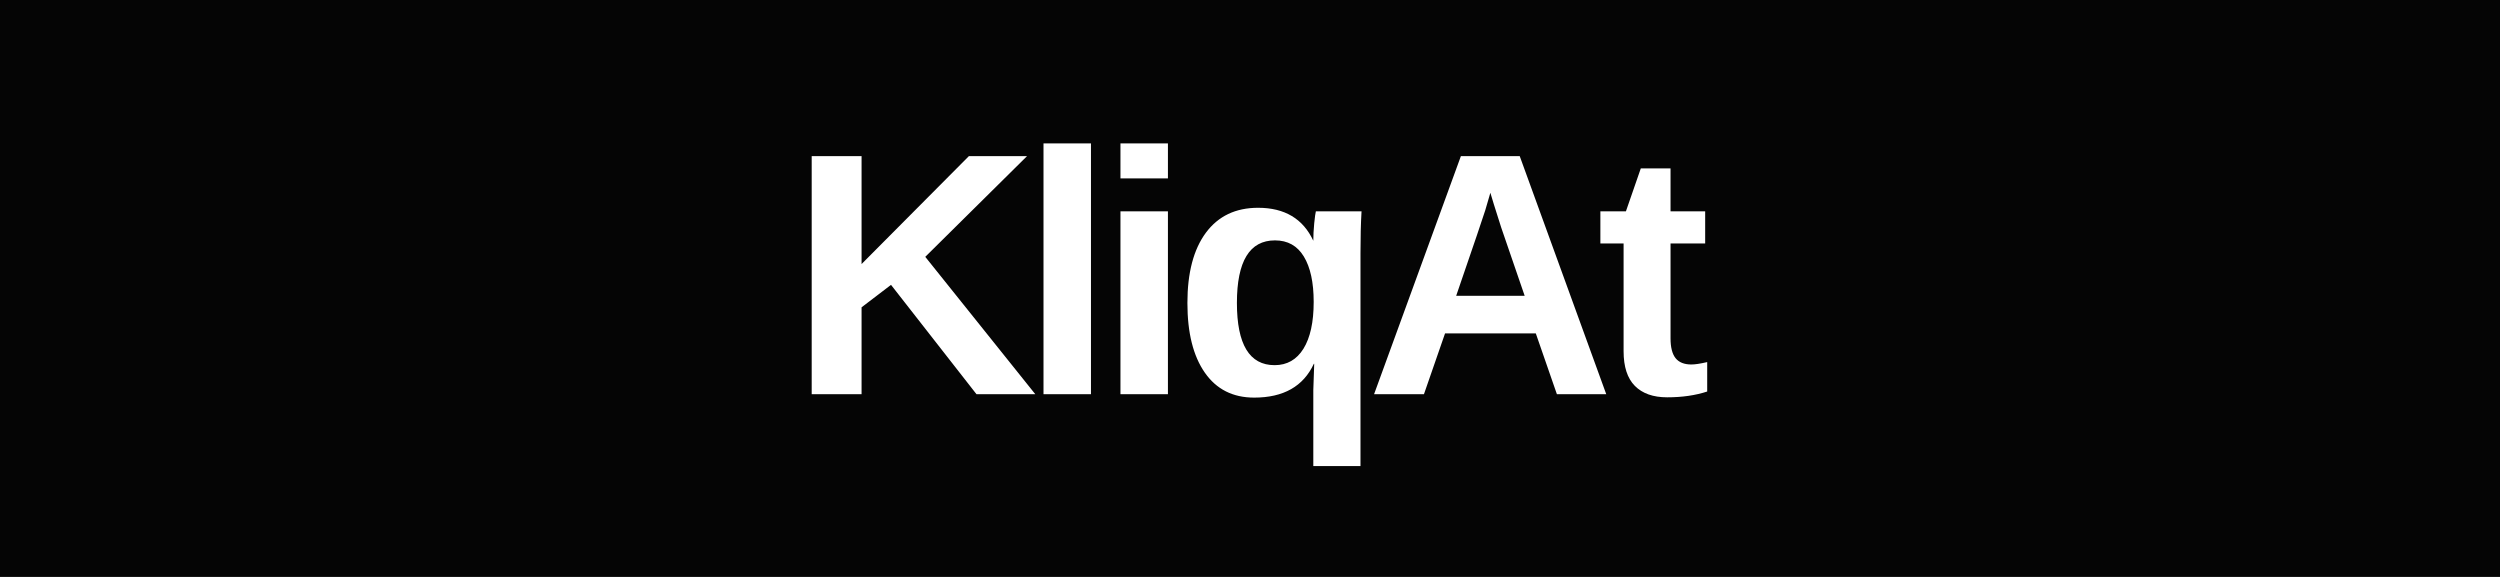
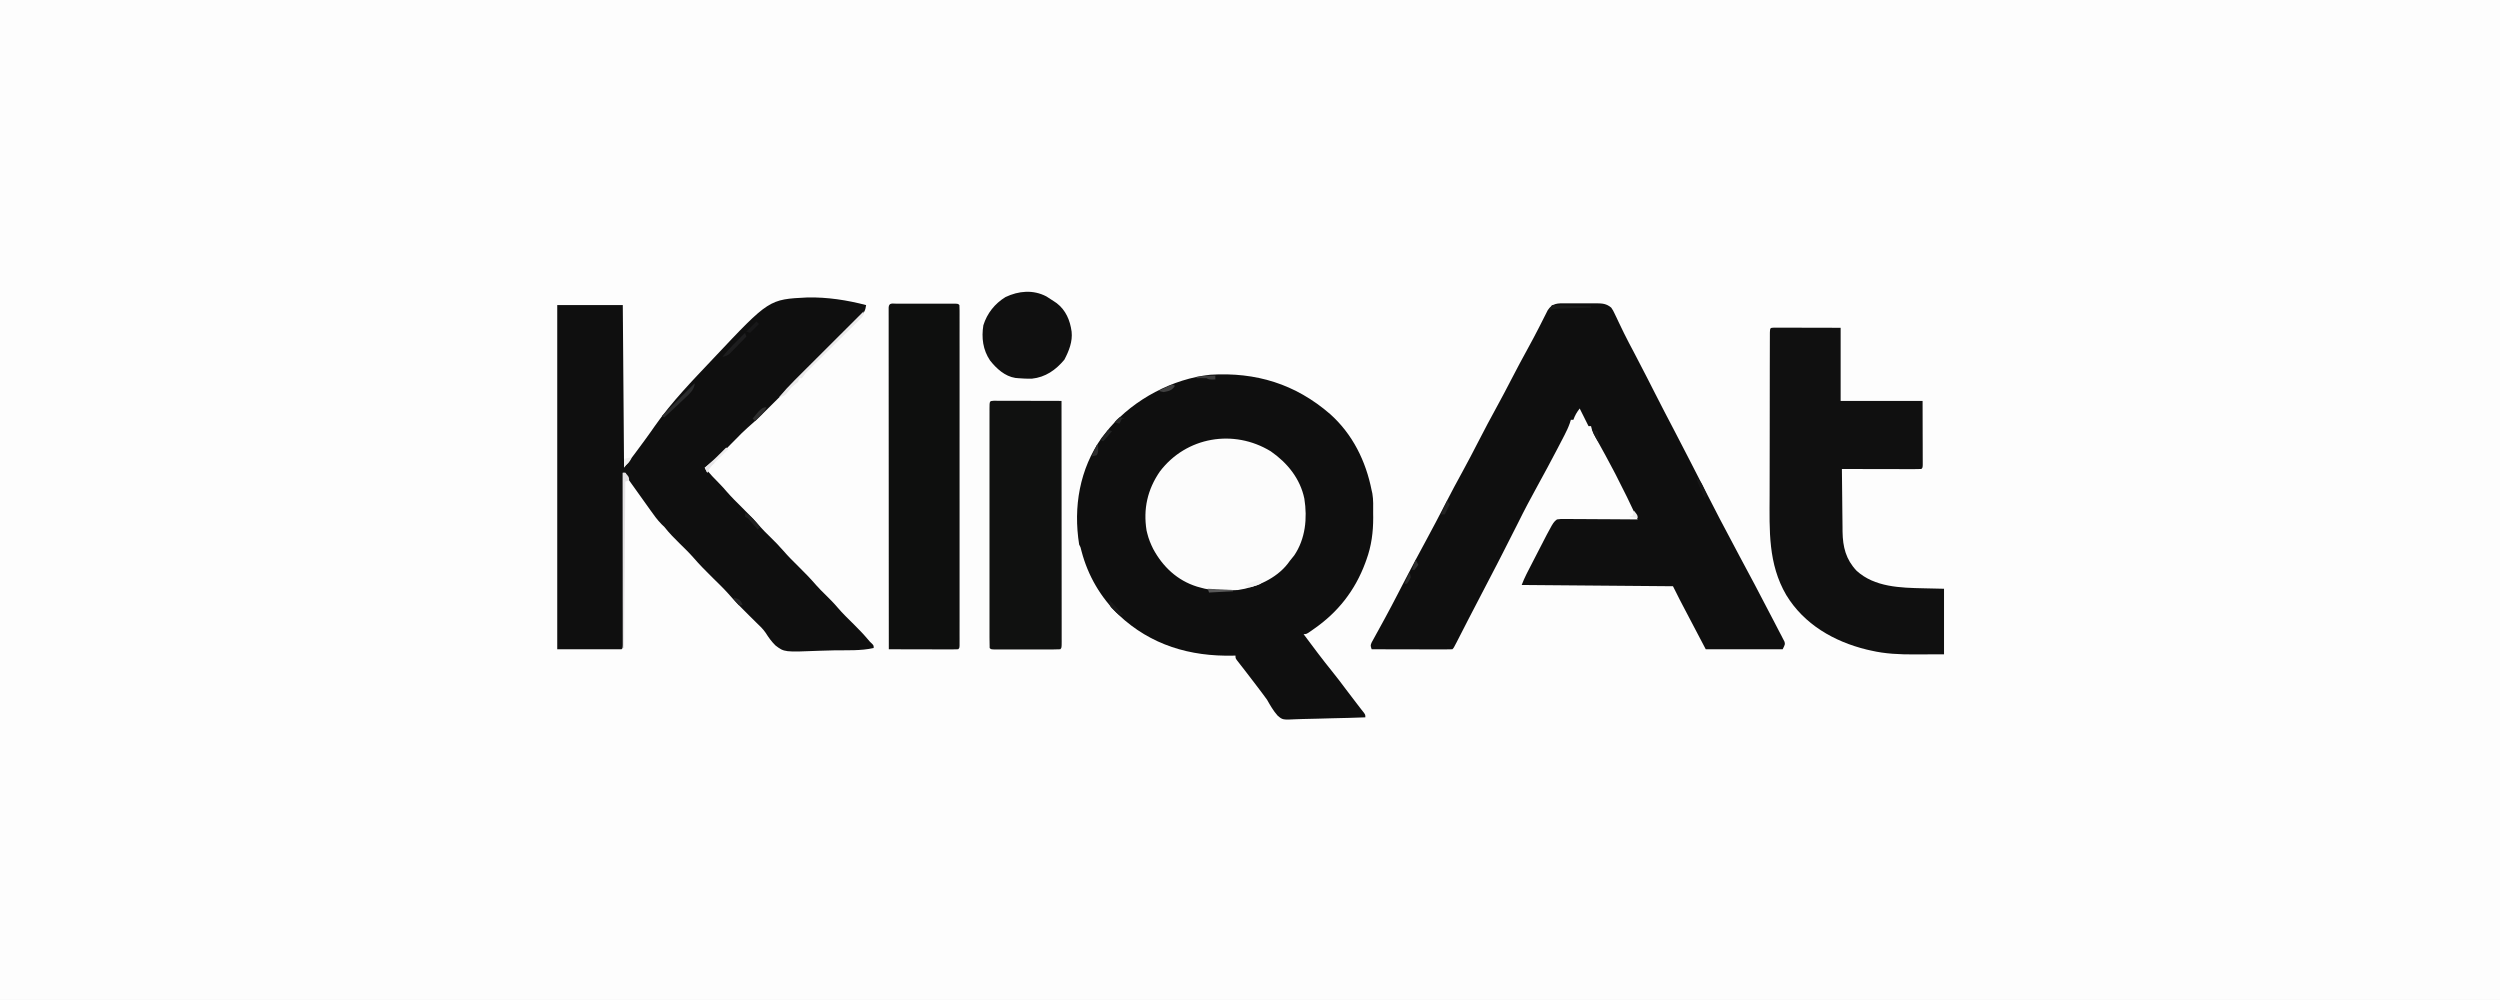
- <svg xmlns="http://www.w3.org/2000/svg" viewBox="0 0 520 120">
-   <rect width="520" height="120" fill="#050505" />
-   <text x="260" y="82" text-anchor="middle" font-family="Arial,Helvetica,sans-serif" font-size="72" font-weight="700" letter-spacing="-4" fill="#fff">KliqAt</text>
+ <svg xmlns="http://www.w3.org/2000/svg" version="1.1" width="1983" height="793">
+   <path d="M0 0 C654.39 0 1308.78 0 1983 0 C1983 261.69 1983 523.38 1983 793 C1328.61 793 674.22 793 0 793 C0 531.31 0 269.62 0 0 Z " fill="#FDFDFD" transform="translate(0,0)" />
+   <path d="M0 0 C17.93 15.99 28.43 37.41 33.01 60.63 C33.28 61.8 33.28 61.8 33.55 62.99 C34.46 68.15 34.2 73.41 34.2 78.63 C34.21 79.79 34.22 80.94 34.24 82.14 C34.26 93.73 32.86 104.59 28.89 115.51 C28.58 116.36 28.27 117.21 27.96 118.09 C19.82 140 6.27 157.34 -12.99 170.63 C-13.64 171.09 -14.28 171.55 -14.95 172.02 C-18.71 174.63 -18.71 174.63 -20.99 174.63 C-13.51 184.7 -6.01 194.72 1.87 204.46 C5.62 209.11 9.22 213.85 12.78 218.64 C15.7 222.55 18.67 226.41 21.65 230.27 C22.77 231.72 23.89 233.18 25.01 234.63 C25.9 235.75 25.9 235.75 26.8 236.88 C28.01 238.63 28.01 238.63 28.01 240.63 C19.32 240.96 10.63 241.21 1.93 241.36 C-2.11 241.43 -6.14 241.53 -10.18 241.69 C-14.08 241.84 -17.98 241.92 -21.89 241.96 C-23.37 241.99 -24.86 242.04 -26.34 242.11 C-37.61 242.67 -37.61 242.67 -41.59 239.26 C-45 235.41 -47.47 231.09 -49.99 226.63 C-51.01 225.19 -52.05 223.76 -53.13 222.36 C-53.57 221.77 -54.02 221.18 -54.47 220.57 C-55.13 219.71 -55.13 219.71 -55.8 218.82 C-56.28 218.17 -56.77 217.53 -57.27 216.86 C-60.03 213.19 -62.82 209.54 -65.64 205.91 C-66.54 204.74 -66.54 204.74 -67.46 203.55 C-68.63 202.05 -69.8 200.54 -70.97 199.04 C-71.5 198.36 -72.02 197.68 -72.57 196.98 C-73.03 196.38 -73.5 195.78 -73.98 195.17 C-74.99 193.63 -74.99 193.63 -74.99 191.63 C-75.85 191.66 -75.85 191.66 -76.72 191.68 C-110.96 192.49 -142.13 183.35 -167.57 159.44 C-181.98 145.44 -191.96 128.38 -197.08 109.02 C-197.82 105.79 -197.82 105.79 -198.99 103.63 C-203.77 73.78 -198.65 43.69 -181.11 18.82 C-179.76 17.07 -178.39 15.34 -176.99 13.63 C-175.88 12.28 -175.88 12.28 -174.75 10.9 C-155.22 -11.73 -124.75 -27.97 -94.93 -31.13 C-58.76 -33.35 -27.55 -23.82 0 0 Z " fill="#0F0F0F" transform="translate(1054.987,328.3684)" />
+   <path d="M0 0 C0.87 -0 1.74 -0.01 2.64 -0.01 C4.48 -0.01 6.31 -0.01 8.15 0.01 C10.96 0.02 13.77 0.01 16.57 -0.01 C18.36 -0.01 20.15 -0.01 21.94 0 C22.77 -0.01 23.61 -0.01 24.47 -0.02 C29.11 0.04 32.34 0.28 36.04 3.4 C37.55 5.64 37.55 5.64 38.8 8.27 C39.28 9.26 39.76 10.25 40.25 11.27 C40.74 12.3 41.22 13.33 41.72 14.4 C42.68 16.4 43.64 18.4 44.61 20.4 C45.4 22.04 45.4 22.04 46.21 23.71 C48.7 28.8 51.38 33.79 54.03 38.8 C57.22 44.84 60.36 50.91 63.47 56.99 C63.93 57.89 64.39 58.78 64.86 59.7 C66.72 63.35 68.57 66.99 70.43 70.64 C75.68 80.93 80.96 91.2 86.36 101.41 C90.46 109.19 94.48 117.01 98.48 124.84 C100.64 129.07 102.81 133.3 104.98 137.53 C105.41 138.37 105.84 139.21 106.28 140.08 C121.97 170.73 121.97 170.73 138.14 201.13 C146.04 215.73 153.79 230.43 161.42 245.17 C162.54 247.32 163.66 249.47 164.79 251.61 C166.37 254.63 167.94 257.67 169.51 260.71 C170 261.63 170.48 262.55 170.99 263.49 C171.42 264.35 171.85 265.2 172.3 266.07 C172.68 266.82 173.07 267.56 173.47 268.32 C174.04 270.4 174.04 270.4 172.04 274.4 C151.91 274.4 131.78 274.4 111.04 274.4 C99.22 251.95 99.22 251.95 94.66 243.21 C94.17 242.27 93.67 241.32 93.16 240.35 C92.68 239.42 92.2 238.5 91.7 237.54 C91.28 236.74 90.86 235.94 90.43 235.12 C88.6 231.56 86.82 227.98 85.04 224.4 C45.44 224.07 5.84 223.74 -34.96 223.4 C-33.76 220.38 -32.63 217.61 -31.16 214.76 C-30.65 213.75 -30.65 213.75 -30.12 212.73 C-29.75 212.01 -29.39 211.3 -29.01 210.57 C-28.62 209.82 -28.24 209.07 -27.84 208.3 C-27.03 206.72 -26.21 205.14 -25.4 203.56 C-24.16 201.17 -22.93 198.78 -21.71 196.39 C-10.11 173.84 -10.11 173.84 -6.96 171.4 C-4.17 171.04 -4.17 171.04 -0.75 171.06 C1.17 171.06 1.17 171.06 3.13 171.06 C4.53 171.07 5.93 171.09 7.33 171.11 C8.76 171.11 10.19 171.12 11.62 171.12 C15.38 171.13 19.15 171.16 22.91 171.19 C26.75 171.22 30.59 171.24 34.43 171.25 C41.97 171.28 49.5 171.34 57.04 171.4 C48.56 153.5 48.56 153.5 39.6 135.84 C39.07 134.82 38.54 133.8 37.99 132.76 C33.68 124.54 29.25 116.4 24.73 108.3 C24.26 107.45 23.79 106.6 23.3 105.72 C22.89 104.98 22.47 104.24 22.04 103.48 C21.06 101.45 20.49 99.59 20.04 97.4 C19.38 97.4 18.72 97.4 18.04 97.4 C14.57 90.47 14.57 90.47 11.04 83.4 C8.63 86.61 7.35 88.75 6.04 92.4 C5.38 92.4 4.72 92.4 4.04 92.4 C3.77 93.26 3.5 94.12 3.23 95.01 C2.04 98.38 0.62 101.39 -1.02 104.55 C-1.47 105.42 -1.47 105.42 -1.92 106.3 C-2.89 108.17 -3.86 110.03 -4.84 111.9 C-5.52 113.2 -6.2 114.51 -6.87 115.81 C-11.88 125.42 -17.03 134.95 -22.25 144.45 C-24.78 149.04 -27.26 153.65 -29.71 158.27 C-30.03 158.87 -30.35 159.46 -30.67 160.07 C-33.06 164.58 -35.34 169.14 -37.61 173.7 C-41.87 182.24 -46.21 190.74 -50.56 199.22 C-51.83 201.7 -53.1 204.17 -54.37 206.65 C-58.95 215.59 -63.59 224.51 -68.28 233.4 C-71.09 238.73 -73.87 244.08 -76.62 249.44 C-77.18 250.51 -77.18 250.51 -77.74 251.61 C-79.22 254.49 -80.7 257.38 -82.18 260.27 C-83.28 262.43 -84.39 264.59 -85.5 266.75 C-85.84 267.41 -86.17 268.06 -86.52 268.74 C-88.85 273.29 -88.85 273.29 -89.96 274.4 C-91.96 274.49 -93.96 274.52 -95.95 274.51 C-97.23 274.51 -98.52 274.51 -99.84 274.51 C-101.24 274.51 -102.65 274.5 -104.06 274.5 C-105.5 274.49 -106.93 274.49 -108.36 274.49 C-112.14 274.49 -115.92 274.48 -119.7 274.47 C-123.56 274.46 -127.41 274.45 -131.26 274.45 C-138.83 274.44 -146.4 274.42 -153.96 274.4 C-154.96 271.4 -154.96 271.4 -153.91 268.88 C-153.08 267.39 -153.08 267.39 -152.24 265.86 C-151.62 264.73 -151.01 263.61 -150.38 262.45 C-150.05 261.85 -149.72 261.25 -149.37 260.63 C-147.98 258.12 -146.6 255.59 -145.22 253.06 C-144.51 251.75 -143.8 250.45 -143.09 249.15 C-139.69 242.93 -136.41 236.64 -133.15 230.34 C-132.08 228.27 -131.01 226.21 -129.95 224.15 C-129.44 223.17 -128.94 222.2 -128.42 221.2 C-122.65 210.08 -116.77 199.02 -110.78 188.02 C-105.53 178.39 -100.46 168.66 -95.44 158.9 C-90.93 150.13 -86.29 141.43 -81.52 132.78 C-77.37 125.22 -73.41 117.57 -69.46 109.9 C-64.56 100.36 -59.56 90.9 -54.38 81.5 C-50.64 74.69 -47.03 67.81 -43.46 60.9 C-38.9 52.07 -34.23 43.31 -29.43 34.61 C-26.78 29.78 -24.19 24.93 -21.69 20.02 C-21.15 18.97 -20.61 17.91 -20.05 16.83 C-19.02 14.8 -17.99 12.76 -16.97 10.72 C-16.27 9.35 -16.27 9.35 -15.56 7.95 C-15.15 7.14 -14.75 6.33 -14.33 5.5 C-10.58 -0.28 -6.38 -0.05 0 0 Z " fill="#0F0F0F" transform="translate(1241.965,240.6016)" />
+   <path d="M0 0 C17.16 0 34.32 0 52 0 C52.33 42.57 52.66 85.14 53 129 C61.45 118.03 61.45 118.03 69.62 106.88 C71.17 104.72 72.71 102.57 74.27 100.42 C75.35 98.91 76.42 97.39 77.46 95.86 C90.81 76.73 107.39 59.74 123.38 42.81 C123.85 42.3 124.33 41.79 124.83 41.27 C168.03 -4.58 168.03 -4.58 198.46 -6.06 C214.1 -6.38 229.9 -3.97 245 0 C244.48 4.05 243.51 5.99 240.63 8.86 C239.55 9.95 239.55 9.95 238.44 11.07 C237.65 11.85 236.85 12.63 236.03 13.44 C235.19 14.28 234.36 15.12 233.49 15.98 C231.2 18.28 228.9 20.56 226.59 22.84 C224.18 25.24 221.77 27.65 219.36 30.05 C215.31 34.1 211.26 38.13 207.19 42.16 C202 47.32 196.82 52.48 191.64 57.65 C187.16 62.12 182.69 66.57 178.21 71.03 C177.26 71.98 176.3 72.93 175.35 73.89 C172.19 77.03 169.04 80.16 165.88 83.3 C165.1 84.08 164.31 84.86 163.51 85.66 C159.39 89.74 155.2 93.66 150.79 97.43 C147.62 100.21 144.68 103.23 141.73 106.25 C140.39 107.59 139.06 108.94 137.73 110.28 C135.66 112.37 133.59 114.47 131.53 116.57 C129.52 118.61 127.5 120.65 125.48 122.68 C124.86 123.32 124.23 123.95 123.6 124.61 C122.1 126.11 120.56 127.56 119 129 C118.34 129 117.68 129 117 129 C120.89 133.56 124.88 137.93 129.16 142.13 C130.92 143.92 132.56 145.77 134.19 147.69 C138.09 152.17 142.26 156.34 146.5 160.5 C151.3 165.21 155.92 169.98 160.3 175.08 C163.06 178.2 166.03 181.09 169 184 C172.61 187.53 176.11 191.08 179.41 194.91 C183.22 199.33 187.33 203.41 191.5 207.5 C196.32 212.23 200.96 217.02 205.37 222.14 C207.79 224.89 210.38 227.44 213 230 C216.22 233.18 219.39 236.35 222.31 239.81 C226.42 244.65 231 249.02 235.5 253.48 C239.4 257.36 243.17 261.27 246.7 265.48 C248.01 267.06 248.01 267.06 249.67 268.58 C251 270 251 270 251 272 C240.93 274.31 230.03 273.69 219.72 273.86 C215.75 273.93 211.79 274.02 207.83 274.19 C180.14 275.31 180.14 275.31 173.14 270.01 C170.03 266.99 167.64 263.62 165.33 259.97 C163.22 256.85 160.58 254.37 157.85 251.79 C156.88 250.82 155.9 249.86 154.94 248.9 C153.98 247.95 153.02 247.01 152.06 246.06 C146.46 240.54 140.94 235.03 135.83 229.05 C131.92 224.67 127.67 220.62 123.5 216.5 C118.05 211.13 112.71 205.77 107.73 199.96 C104.44 196.24 100.86 192.79 97.31 189.31 C92.95 185.03 88.77 180.82 85 176 C84.22 175.24 83.44 174.48 82.63 173.7 C79.32 170.31 76.67 166.61 73.94 162.75 C73.38 161.97 72.82 161.19 72.25 160.38 C71.08 158.75 69.92 157.11 68.76 155.48 C67.02 153.03 65.27 150.59 63.52 148.14 C62.43 146.62 61.34 145.09 60.25 143.56 C59.74 142.85 59.22 142.13 58.7 141.4 C58.22 140.73 57.75 140.06 57.27 139.38 C56.85 138.8 56.44 138.22 56.01 137.62 C55 136 55 136 54 133 C53.34 133 52.68 133 52 133 C52 133.72 52 134.43 52 135.17 C52.02 152.55 52.04 169.93 52.05 187.32 C52.06 195.72 52.06 204.13 52.08 212.54 C52.09 219.86 52.09 227.19 52.09 234.51 C52.1 238.39 52.1 242.27 52.11 246.15 C52.11 249.8 52.11 253.45 52.11 257.1 C52.11 259.08 52.12 261.07 52.12 263.05 C52.12 264.23 52.12 265.4 52.12 266.6 C52.12 267.63 52.12 268.65 52.12 269.71 C52 272 52 272 51 273 C34.17 273 17.34 273 0 273 C0 182.91 0 92.82 0 0 Z " fill="#0F0F0F" transform="translate(442,242)" />
+   <path d="M0 0 C0.97 0 1.95 0 2.95 0.01 C4.07 0.01 5.19 0.01 6.34 0.01 C8.11 0.01 8.11 0.01 9.92 0.02 C11.54 0.02 11.54 0.02 13.19 0.03 C17.25 0.03 21.3 0.04 25.35 0.06 C34.41 0.08 43.46 0.1 52.79 0.12 C52.79 19.26 52.79 38.4 52.79 58.12 C74.24 58.12 95.69 58.12 117.79 58.12 C117.81 66.84 117.83 75.57 117.85 84.56 C117.86 87.32 117.87 90.07 117.88 92.91 C117.88 95.09 117.89 97.26 117.89 99.43 C117.89 100.57 117.9 101.71 117.9 102.88 C117.91 104.5 117.91 104.5 117.91 106.14 C117.91 107.08 117.91 108.02 117.91 108.99 C117.79 111.12 117.79 111.12 116.79 112.12 C114.83 112.21 112.86 112.24 110.9 112.23 C109.63 112.23 108.37 112.23 107.07 112.23 C105.69 112.23 104.3 112.22 102.91 112.22 C101.5 112.22 100.09 112.21 98.68 112.21 C94.96 112.21 91.24 112.2 87.52 112.19 C83.72 112.18 79.93 112.17 76.14 112.17 C68.69 112.16 61.24 112.14 53.79 112.12 C53.85 119.77 53.93 127.42 54.03 135.07 C54.07 138.62 54.11 142.18 54.14 145.73 C54.17 149.83 54.22 153.92 54.28 158.02 C54.29 159.28 54.29 160.54 54.3 161.84 C54.5 174 56.92 183.88 65.46 192.87 C79.74 205.89 100.28 206.37 118.54 206.75 C123.9 206.87 129.27 206.99 134.79 207.12 C134.79 224.28 134.79 241.44 134.79 259.12 C128.91 259.14 123.04 259.16 116.98 259.18 C115.15 259.19 113.32 259.2 111.43 259.21 C99.66 259.24 88.3 258.81 76.79 256.12 C75.67 255.87 74.55 255.61 73.39 255.35 C47.45 248.98 23.73 235.32 9.65 212.1 C-4.82 187.33 -3.65 160.85 -3.55 133.1 C-3.53 128.45 -3.53 123.8 -3.53 119.15 C-3.53 111.37 -3.51 103.59 -3.49 95.81 C-3.46 85.82 -3.45 75.82 -3.45 65.83 C-3.44 57.22 -3.43 48.6 -3.42 39.99 C-3.41 37.23 -3.41 34.46 -3.41 31.7 C-3.4 27.37 -3.39 23.05 -3.38 18.72 C-3.37 17.14 -3.37 15.55 -3.37 13.96 C-3.37 11.8 -3.36 9.64 -3.35 7.48 C-3.35 6.27 -3.34 5.06 -3.34 3.81 C-3.16 0.17 -3.16 0.17 0 0 Z " fill="#101010" transform="translate(1407.208,259.8797)" />
+   <path d="M0 0 C1.62 -0 1.62 -0 3.27 -0.01 C4.44 -0.01 5.61 -0.01 6.82 -0 C8.02 -0 9.21 -0.01 10.44 -0.01 C12.97 -0.01 15.51 -0.01 18.04 -0 C21.93 0 25.82 -0 29.71 -0.01 C32.16 -0.01 34.62 -0.01 37.07 -0 C38.24 -0.01 39.42 -0.01 40.62 -0.01 C41.7 -0.01 42.78 -0 43.89 0 C44.84 0 45.8 0 46.78 0 C48.95 0.13 48.95 0.13 49.95 1.13 C50.04 2.58 50.07 4.04 50.07 5.5 C50.07 6.45 50.08 7.4 50.08 8.37 C50.08 9.43 50.07 10.48 50.07 11.57 C50.07 12.68 50.08 13.79 50.08 14.94 C50.08 18.69 50.08 22.44 50.07 26.2 C50.08 28.87 50.08 31.55 50.08 34.23 C50.08 40.77 50.08 47.31 50.08 53.85 C50.08 59.16 50.08 64.47 50.08 69.78 C50.08 70.53 50.08 71.29 50.08 72.07 C50.08 73.6 50.08 75.13 50.08 76.66 C50.08 91.05 50.08 105.44 50.07 119.82 C50.07 132.18 50.07 144.54 50.08 156.9 C50.08 171.23 50.08 185.57 50.08 199.9 C50.08 201.43 50.08 202.95 50.08 204.48 C50.08 205.61 50.08 205.61 50.08 206.76 C50.08 212.06 50.08 217.37 50.08 222.68 C50.08 229.15 50.08 235.61 50.08 242.07 C50.08 245.37 50.08 248.68 50.08 251.98 C50.08 255.55 50.08 259.12 50.07 262.69 C50.07 263.74 50.08 264.8 50.08 265.89 C50.08 267.31 50.08 267.31 50.07 268.76 C50.07 269.59 50.07 270.41 50.07 271.26 C49.95 273.13 49.95 273.13 48.95 274.13 C47.23 274.22 45.5 274.25 43.78 274.24 C42.68 274.24 41.58 274.24 40.45 274.24 C39.25 274.24 38.05 274.23 36.82 274.23 C35.6 274.23 34.38 274.22 33.12 274.22 C29.21 274.22 25.3 274.2 21.38 274.19 C18.74 274.19 16.09 274.18 13.45 274.18 C6.95 274.17 0.45 274.15 -6.05 274.13 C-6.08 239.37 -6.1 204.61 -6.11 169.84 C-6.11 165.75 -6.11 161.65 -6.11 157.55 C-6.11 156.73 -6.11 155.91 -6.11 155.07 C-6.11 141.84 -6.12 128.61 -6.13 115.37 C-6.14 101.81 -6.15 88.24 -6.15 74.67 C-6.15 66.29 -6.15 57.91 -6.16 49.53 C-6.17 43.79 -6.17 38.06 -6.17 32.32 C-6.17 29 -6.17 25.69 -6.17 22.37 C-6.18 18.79 -6.18 15.2 -6.17 11.61 C-6.18 10.55 -6.18 9.5 -6.18 8.4 C-6.18 7.45 -6.18 6.5 -6.18 5.52 C-6.18 4.27 -6.18 4.27 -6.18 3 C-5.92 -0.88 -3.29 0 0 0 Z " fill="#0E0F0E" transform="translate(711.0547,240.8706)" />
+   <path d="M0 0 C13.12 9.09 23.36 21.7 26.62 37.58 C29.07 53.05 27.5 69.3 18.62 82.5 C17.44 84.02 16.23 85.52 15 87 C14.5 87.68 14 88.36 13.49 89.07 C4.31 100.89 -11.44 107.89 -26 110 C-35.93 110.51 -46.41 110.94 -56 108 C-57.28 107.65 -57.28 107.65 -58.58 107.29 C-74.15 102.42 -85.68 91.56 -93.27 77.45 C-95.31 73.39 -96.94 69.42 -98 65 C-98.18 64.27 -98.36 63.54 -98.55 62.79 C-101.3 45.69 -97.79 30.2 -88 16 C-67.03 -11.65 -29.31 -17.93 0 0 Z " fill="#FCFCFC" transform="translate(1008,358)" />
+   <path d="M0 0 C0.99 0 1.99 0 3.01 0.01 C4.13 0.01 5.25 0.01 6.41 0.01 C8.23 0.01 8.23 0.01 10.1 0.02 C11.96 0.02 11.96 0.02 13.86 0.03 C17.17 0.03 20.48 0.04 23.78 0.05 C27.15 0.06 30.52 0.07 33.9 0.07 C40.52 0.08 47.13 0.1 53.75 0.12 C53.78 25.66 53.79 51.2 53.81 76.73 C53.81 88.59 53.82 100.45 53.83 112.3 C53.84 122.63 53.85 132.97 53.85 143.3 C53.85 148.77 53.85 154.24 53.86 159.72 C53.87 164.86 53.87 170.01 53.87 175.15 C53.87 177.05 53.87 178.94 53.87 180.84 C53.88 183.41 53.88 185.98 53.87 188.56 C53.88 189.32 53.88 190.08 53.88 190.86 C53.87 196.01 53.87 196.01 52.75 197.12 C51.04 197.22 49.32 197.25 47.61 197.25 C46.51 197.25 45.41 197.26 44.28 197.26 C43.09 197.26 41.89 197.26 40.66 197.25 C39.44 197.25 38.23 197.25 36.97 197.26 C34.39 197.26 31.81 197.25 29.23 197.25 C25.27 197.25 21.31 197.25 17.34 197.26 C14.84 197.26 12.35 197.26 9.85 197.25 C8.06 197.26 8.06 197.26 6.23 197.26 C5.13 197.26 4.03 197.25 2.9 197.25 C1.44 197.25 1.44 197.25 -0.04 197.25 C-2.25 197.12 -2.25 197.12 -3.25 196.12 C-3.35 193.61 -3.38 191.12 -3.37 188.6 C-3.37 187.81 -3.38 187.01 -3.38 186.19 C-3.38 183.5 -3.38 180.81 -3.38 178.12 C-3.38 176.2 -3.38 174.28 -3.38 172.36 C-3.39 167.13 -3.38 161.9 -3.38 156.68 C-3.38 151.22 -3.38 145.76 -3.38 140.3 C-3.38 131.13 -3.38 121.96 -3.38 112.79 C-3.37 102.17 -3.37 91.55 -3.38 80.93 C-3.38 71.83 -3.38 62.73 -3.38 53.64 C-3.38 48.19 -3.38 42.75 -3.38 37.31 C-3.39 32.19 -3.38 27.08 -3.38 21.96 C-3.38 20.08 -3.38 18.2 -3.38 16.31 C-3.38 13.76 -3.38 11.2 -3.37 8.64 C-3.38 7.88 -3.38 7.13 -3.38 6.35 C-3.36 0.18 -3.36 0.18 0 0 Z " fill="#101110" transform="translate(788.2462,317.8797)" />
+   <path d="M0 0 C2.03 1.24 4.03 2.53 6 3.88 C6.72 4.36 7.44 4.85 8.19 5.36 C15.43 10.92 18.8 19.01 20 27.88 C20.89 35.75 17.89 43.3 14.25 50.19 C7.39 58.38 -0.68 64.1 -11.57 65.25 C-15.08 65.31 -18.5 65.18 -22 64.88 C-22.85 64.8 -23.7 64.73 -24.57 64.66 C-32.92 63.38 -39.61 57.25 -44.71 50.79 C-50.37 42.37 -51.6 32.78 -50 22.88 C-47.02 13.36 -40.92 5.71 -32.44 0.5 C-21.92 -4.47 -10.47 -5.48 0 0 Z " fill="#101010" transform="translate(830,235.125)" />
+   <path d="M0 0 C0.66 0 1.32 0 2 0 C5 3.46 5 3.46 5 6 C4.01 6.33 3.02 6.66 2 7 C1.67 50.56 1.34 94.12 1 139 C0.67 139 0.34 139 0 139 C0 93.13 0 47.26 0 0 Z " fill="#E3E1E3" transform="translate(494,375)" />
+   <path d="M0 0 C0 3 0 3 -1.73 5.08 C-2.53 5.88 -3.34 6.68 -4.18 7.5 C-5.09 8.41 -6 9.32 -6.94 10.25 C-7.94 11.24 -8.95 12.23 -9.96 13.21 C-10.98 14.23 -12.01 15.25 -13.03 16.27 C-15.73 18.95 -18.44 21.62 -21.15 24.3 C-25.48 28.57 -29.8 32.85 -34.11 37.14 C-35.62 38.63 -37.13 40.12 -38.65 41.61 C-40.03 42.98 -40.03 42.98 -41.44 44.37 C-42.25 45.17 -43.06 45.97 -43.89 46.79 C-46.03 48.93 -46.03 48.93 -47.66 51.29 C-48.1 51.85 -48.54 52.42 -49 53 C-49.66 53 -50.32 53 -51 53 C-51.33 53.99 -51.66 54.98 -52 56 C-53.67 57.33 -55.33 58.67 -57 60 C-58.54 61.8 -60.02 63.64 -61.47 65.51 C-63.28 67.27 -64.58 67.48 -67 68 C-63.1 63.33 -59.04 58.9 -54.72 54.61 C-54.12 54.01 -53.53 53.41 -52.91 52.8 C-50.97 50.85 -49.02 48.91 -47.07 46.97 C-45.71 45.62 -44.35 44.26 -42.99 42.9 C-39.43 39.34 -35.87 35.79 -32.31 32.24 C-28.67 28.61 -25.03 24.98 -21.39 21.34 C-14.26 14.23 -7.13 7.11 0 0 Z " fill="#EAE9EA" transform="translate(685,247)" />
+   <path d="M0 0 C0 5.53 -5.25 9.24 -9 13 C-13.92 17.75 -18.95 22.39 -24 27 C-24.66 26.67 -25.32 26.34 -26 26 C-17.42 17.42 -8.84 8.84 0 0 Z " fill="#2B2C2D" transform="translate(551,304)" />
+   <path d="M0 0 C0.33 0.99 0.66 1.98 1 3 C-1.4 5.49 -3.83 7.97 -6.25 10.44 C-6.93 11.14 -7.61 11.85 -8.32 12.58 C-8.98 13.25 -9.64 13.93 -10.33 14.62 C-10.94 15.24 -11.54 15.87 -12.17 16.51 C-14.14 18.11 -15.52 18.6 -18 19 C-12.45 12.22 -6.24 6.14 0 0 Z " fill="#1E1E1F" transform="translate(591,264)" />
+   <path d="M0 0 C0.66 0.33 1.32 0.66 2 1 C1.33 1.65 1.33 1.65 0.65 2.31 C-1.36 4.29 -3.37 6.27 -5.38 8.25 C-6.07 8.93 -6.77 9.61 -7.49 10.32 C-8.5 11.31 -8.5 11.31 -9.52 12.33 C-10.45 13.24 -10.45 13.24 -11.4 14.17 C-13.02 16.02 -14.01 17.76 -15 20 C-15.66 18.68 -16.32 17.36 -17 16 C-16.53 15.6 -16.05 15.2 -15.57 14.79 C-10.12 10.1 -5.03 5.13 0 0 Z " fill="#EEEDEE" transform="translate(576,355)" />
+   <path d="M0 0 C10.23 0.33 20.46 0.66 31 1 C31 1.33 31 1.66 31 2 C30.14 2.03 29.28 2.05 28.4 2.08 C25.21 2.17 22.02 2.27 18.83 2.37 C17.45 2.42 16.07 2.46 14.69 2.5 C12.71 2.56 10.72 2.62 8.73 2.68 C6.94 2.74 6.94 2.74 5.12 2.79 C2.58 2.96 0.42 3.26 -2 4 C-1.34 2.68 -0.68 1.36 0 0 Z " fill="#191A19" transform="translate(1231,242)" />
+   <path d="M0 0 C3.67 1.5 5.69 3.64 8.25 6.62 C8.96 7.44 9.66 8.26 10.39 9.1 C10.92 9.73 11.45 10.35 12 11 C11.34 11.66 10.68 12.32 10 13 C9.45 12.36 8.89 11.72 8.32 11.07 C7.23 9.83 7.23 9.83 6.12 8.56 C5.41 7.74 4.69 6.92 3.95 6.07 C2.17 3.94 2.17 3.94 0 3 C0 2.01 0 1.02 0 0 Z " fill="#1F1F1F" transform="translate(591,407)" />
+   <path d="M0 0 C3.92 3.8 7.49 7.82 11 12 C7.13 12 6.5 10.93 3.81 8.25 C3.1 7.55 2.38 6.86 1.64 6.14 C0 4 0 4 0 0 Z " fill="#191919" transform="translate(880,476)" />
+   <path d="M0 0 C-1.41 3.22 -3.1 5.32 -5.62 7.75 C-6.57 8.67 -6.57 8.67 -7.54 9.61 C-8.02 10.07 -8.5 10.53 -9 11 C-9.66 10.34 -10.32 9.68 -11 9 C-10.07 7.87 -9.13 6.75 -8.19 5.62 C-7.67 5 -7.14 4.37 -6.61 3.73 C-4.6 1.57 -3.05 0 0 0 Z " fill="#2E2E2E" transform="translate(608,323)" />
+   <path d="M0 0 C-0.33 0.99 -0.66 1.98 -1 3 C-3.18 4.02 -3.18 4.02 -5.88 4.81 C-6.76 5.09 -7.64 5.36 -8.55 5.64 C-11 6 -11 6 -14 4 C-12.23 3.33 -10.46 2.66 -8.69 2 C-7.7 1.63 -6.72 1.26 -5.7 0.88 C-3 0 -3 0 0 0 Z " fill="#F3F3F3" transform="translate(1001,460)" />
+   <path d="M0 0 C2.91 2.5 4.17 5.2 5.69 8.69 C6.12 9.68 6.56 10.68 7.01 11.7 C7.34 12.46 7.66 13.22 8 14 C7.34 14.66 6.68 15.32 6 16 C5 13.71 4 11.42 3 9.12 C2.71 8.47 2.43 7.82 2.13 7.15 C0 2.23 0 2.23 0 0 Z " fill="#161616" transform="translate(1346,379)" />
+   <path d="M0 0 C0.66 0.99 1.32 1.98 2 3 C0.68 5.64 -0.64 8.28 -2 11 C-2.99 11 -3.98 11 -5 11 C-3.55 7.21 -1.85 3.61 0 0 Z " fill="#222222" transform="translate(1148,397)" />
+   <path d="M0 0 C6.6 0.33 13.2 0.66 20 1 C20 1.33 20 1.66 20 2 C10.6 2.5 10.6 2.5 1 3 C0.67 2.01 0.34 1.02 0 0 Z " fill="#595959" transform="translate(958,467)" />
+   <path d="M0 0 C0.66 0.33 1.32 0.66 2 1 C-0.6 4.9 -2.49 5.07 -7 6 C-9.23 5.55 -9.23 5.55 -11 5 C-9.21 4.14 -7.42 3.28 -5.62 2.44 C-4.63 1.96 -3.63 1.49 -2.6 1 C-1.74 0.67 -0.88 0.34 0 0 Z " fill="#404040" transform="translate(930,305)" />
+   <path d="M0 0 C0 0.99 0 1.98 0 3 C-4.75 3.12 -4.75 3.12 -7 2 C-8.37 1.93 -9.75 1.92 -11.12 1.94 C-13.04 1.97 -13.04 1.97 -15 2 C-15 1.67 -15 1.34 -15 1 C-9.92 0.15 -5.15 -0.09 0 0 Z " fill="#3D3D3D" transform="translate(964,298)" />
+   <path d="M0 0 C0.66 0.66 1.32 1.32 2 2 C-0.31 4.31 -2.62 6.62 -5 9 C-5.99 8.67 -6.98 8.34 -8 8 C-5.36 5.36 -2.72 2.72 0 0 Z " fill="#181819" transform="translate(600,255)" />
+   <path d="M0 0 C0.99 0.33 1.98 0.66 3 1 C0.79 3.82 -1.4 6.53 -4 9 C-4.66 8.67 -5.32 8.34 -6 8 C-4.02 5.36 -2.04 2.72 0 0 Z " fill="#232424" transform="translate(879,341)" />
+   <path d="M0 0 C-1.39 3.37 -2.98 4.99 -6 7 C-6 5.02 -6 3.04 -6 1 C-3.92 0.45 -2.16 0 0 0 Z " fill="#F0F0F0" transform="translate(501,363)" />
+   <path d="M0 0 C4.68 1.48 4.68 1.48 6.31 4.12 C6.54 4.74 6.77 5.36 7 6 C6.01 6 5.02 6 4 6 C0 1.54 0 1.54 0 0 Z " fill="#242425" transform="translate(582,474)" />
+   <path d="M0 0 C0.33 0 0.66 0 1 0 C1.12 5.75 1.12 5.75 0 8 C-2.06 8.62 -2.06 8.62 -4 9 C-2.8 5.92 -1.52 2.94 0 0 Z " fill="#2C2C2D" transform="translate(870,353)" />
+   <path d="M0 0 C1.32 0.33 2.64 0.66 4 1 C4.67 4.33 5.33 7.67 6 11 C3.14 7.59 1.65 4.09 0 0 Z " fill="#171818" transform="translate(1263,341)" />
+   <path d="M0 0 C2.25 0.25 2.25 0.25 4 1 C3.34 1 2.68 1 2 1 C1.34 2.32 0.68 3.64 0 5 C-1.32 4.67 -2.64 4.34 -4 4 C-2.25 1.94 -2.25 1.94 0 0 Z " fill="#262727" transform="translate(888,331)" />
+   <path d="M0 0 C3 3.75 3 3.75 3 6 C0.69 5.67 -1.62 5.34 -4 5 C-3.01 4.67 -2.02 4.34 -1 4 C-0.27 1.98 -0.27 1.98 0 0 Z " fill="#EEEEEE" transform="translate(1296,405)" />
+   <path d="M0 0 C0.66 0.33 1.32 0.66 2 1 C1.38 1.58 0.76 2.15 0.12 2.75 C-1.81 4.8 -2.9 6.43 -4 9 C-4.66 7.68 -5.32 6.36 -6 5 C-4.02 3.35 -2.04 1.7 0 0 Z " fill="#E7E6E8" transform="translate(565,366)" />
+   <path d="M0 0 C0.69 1.69 0.69 1.69 1 4 C-0.31 6.75 -0.31 6.75 -2 9 C-2.66 9 -3.32 9 -4 9 C-2.8 5.92 -1.52 2.94 0 0 Z " fill="#282929" transform="translate(1118,454)" />
+   <path d="M0 0 C0.66 1.32 1.32 2.64 2 4 C0.62 6 0.62 6 -1 8 C-1.66 8 -2.32 8 -3 8 C-1.12 2.25 -1.12 2.25 0 0 Z " fill="#2E2F2F" transform="translate(1123,444)" />
</svg>
